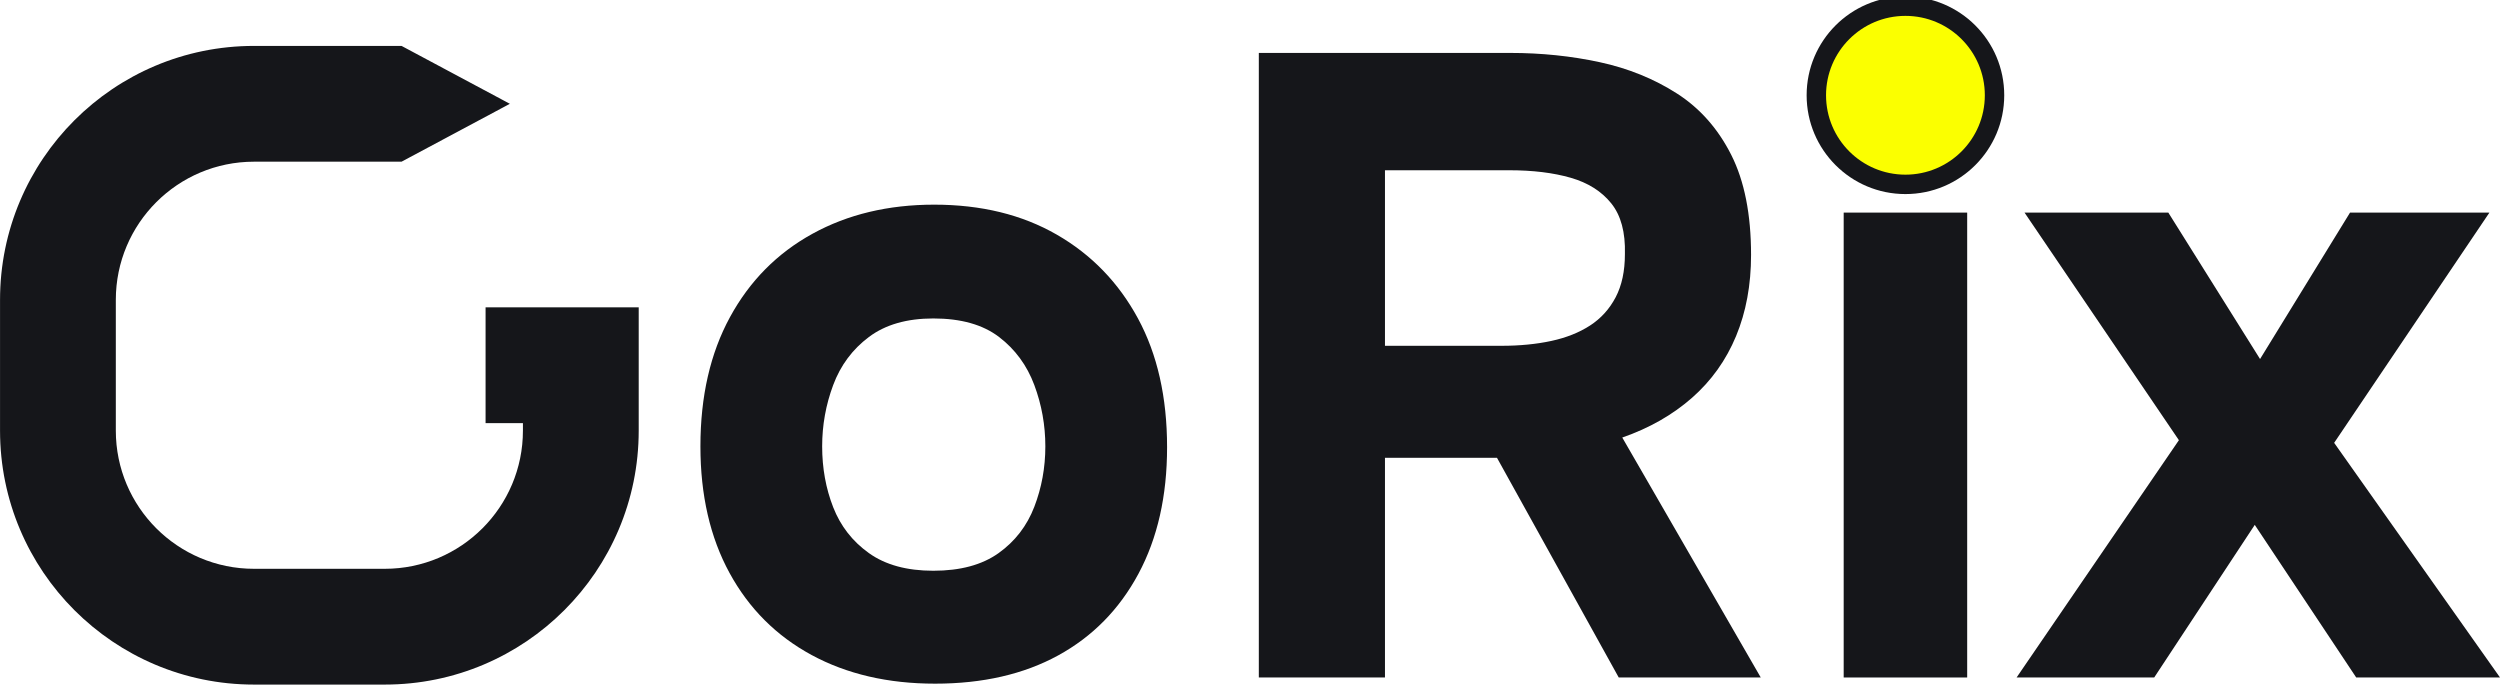
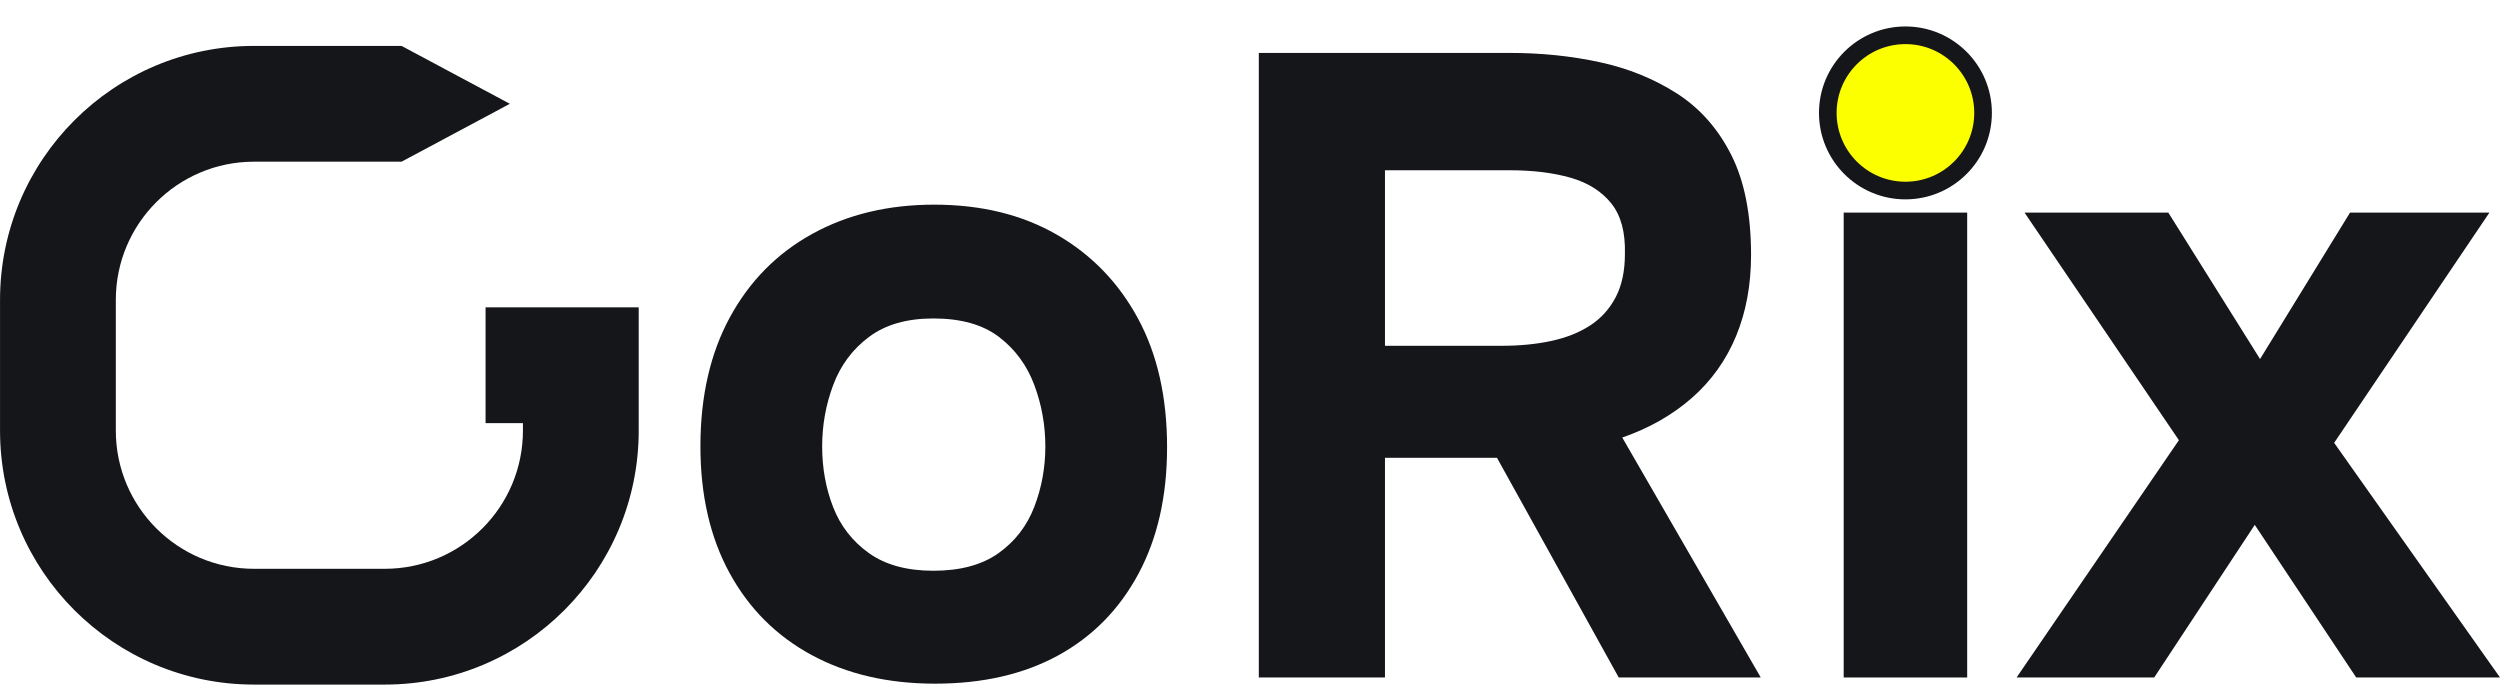
<svg xmlns="http://www.w3.org/2000/svg" viewBox="0 0 2834 784">
  <g transform="translate(-36 768)">
    <g fill="#15161A">
      <g transform="translate(-143.9 -895.9) scale(1.05848)">
        <path d="M600 170 H442 A272 272 0 0 0 170 442 V582 A272 272 0 0 0 442 854 H582 A272 272 0 0 0 854 582 V450 H690 V574 H730 V582 A148 148 0 0 1 582 730 H442 A148 148 0 0 1 294 582 V442 A148 148 0 0 1 442 294 H600 L716 232 Z" />
      </g>
      <g transform="translate(69 0)">
        <path d="M1027 7Q947 7 887.0 -25.5Q827 -58 794.0 -118.5Q761 -179 761 -262Q761 -347 794.5 -408.5Q828 -470 888.0 -503.0Q948 -536 1026 -536Q1106 -536 1165.0 -502.0Q1224 -468 1257.0 -407.0Q1290 -346 1290 -261Q1290 -178 1257.5 -117.5Q1225 -57 1166.5 -25.0Q1108 7 1027 7ZM1025 -121Q1071 -121 1099.0 -141.0Q1127 -161 1139.5 -193.5Q1152 -226 1152 -262Q1152 -298 1139.5 -331.5Q1127 -365 1099.5 -386.0Q1072 -407 1025 -407Q980 -407 952.0 -386.0Q924 -365 911.5 -331.5Q899 -298 899 -262Q899 -225 911.5 -193.0Q924 -161 952.0 -141.0Q980 -121 1025 -121Z" />
        <path d="M1394 0V-708H1679Q1732 -708 1780.5 -697.5Q1829 -687 1868.0 -662.0Q1907 -637 1929.5 -592.5Q1952 -548 1952 -479Q1952 -428 1935.0 -387.0Q1918 -346 1885.0 -317.0Q1852 -288 1806 -272L1963 0H1802L1664 -249H1537V0ZM1537 -376H1669Q1700 -376 1725.5 -381.5Q1751 -387 1769.5 -399.0Q1788 -411 1798.5 -431.0Q1809 -451 1809 -480Q1810 -517 1793.5 -537.5Q1777 -558 1747.5 -566.5Q1718 -575 1678 -575H1537Z" />
        <path d="M2057 0V-527H2197V0Z" />
        <path d="M2253 0 2437 -269 2262 -527H2425L2529 -361L2631 -527H2789L2613 -266L2801 0H2638L2523 -173L2409 0Z" />
      </g>
    </g>
-     <circle class="dr" cx="2196" cy="-660" r="112" fill="#15161A" />
-     <circle cx="2196" cy="-660" r="90" fill="#FBFF00" />
+     <circle class="dr" cx="2196" cy="-640" r="98" fill="#15161A" />
+     <circle cx="2196" cy="-640" r="78" fill="#FBFF00" />
  </g>
</svg>
